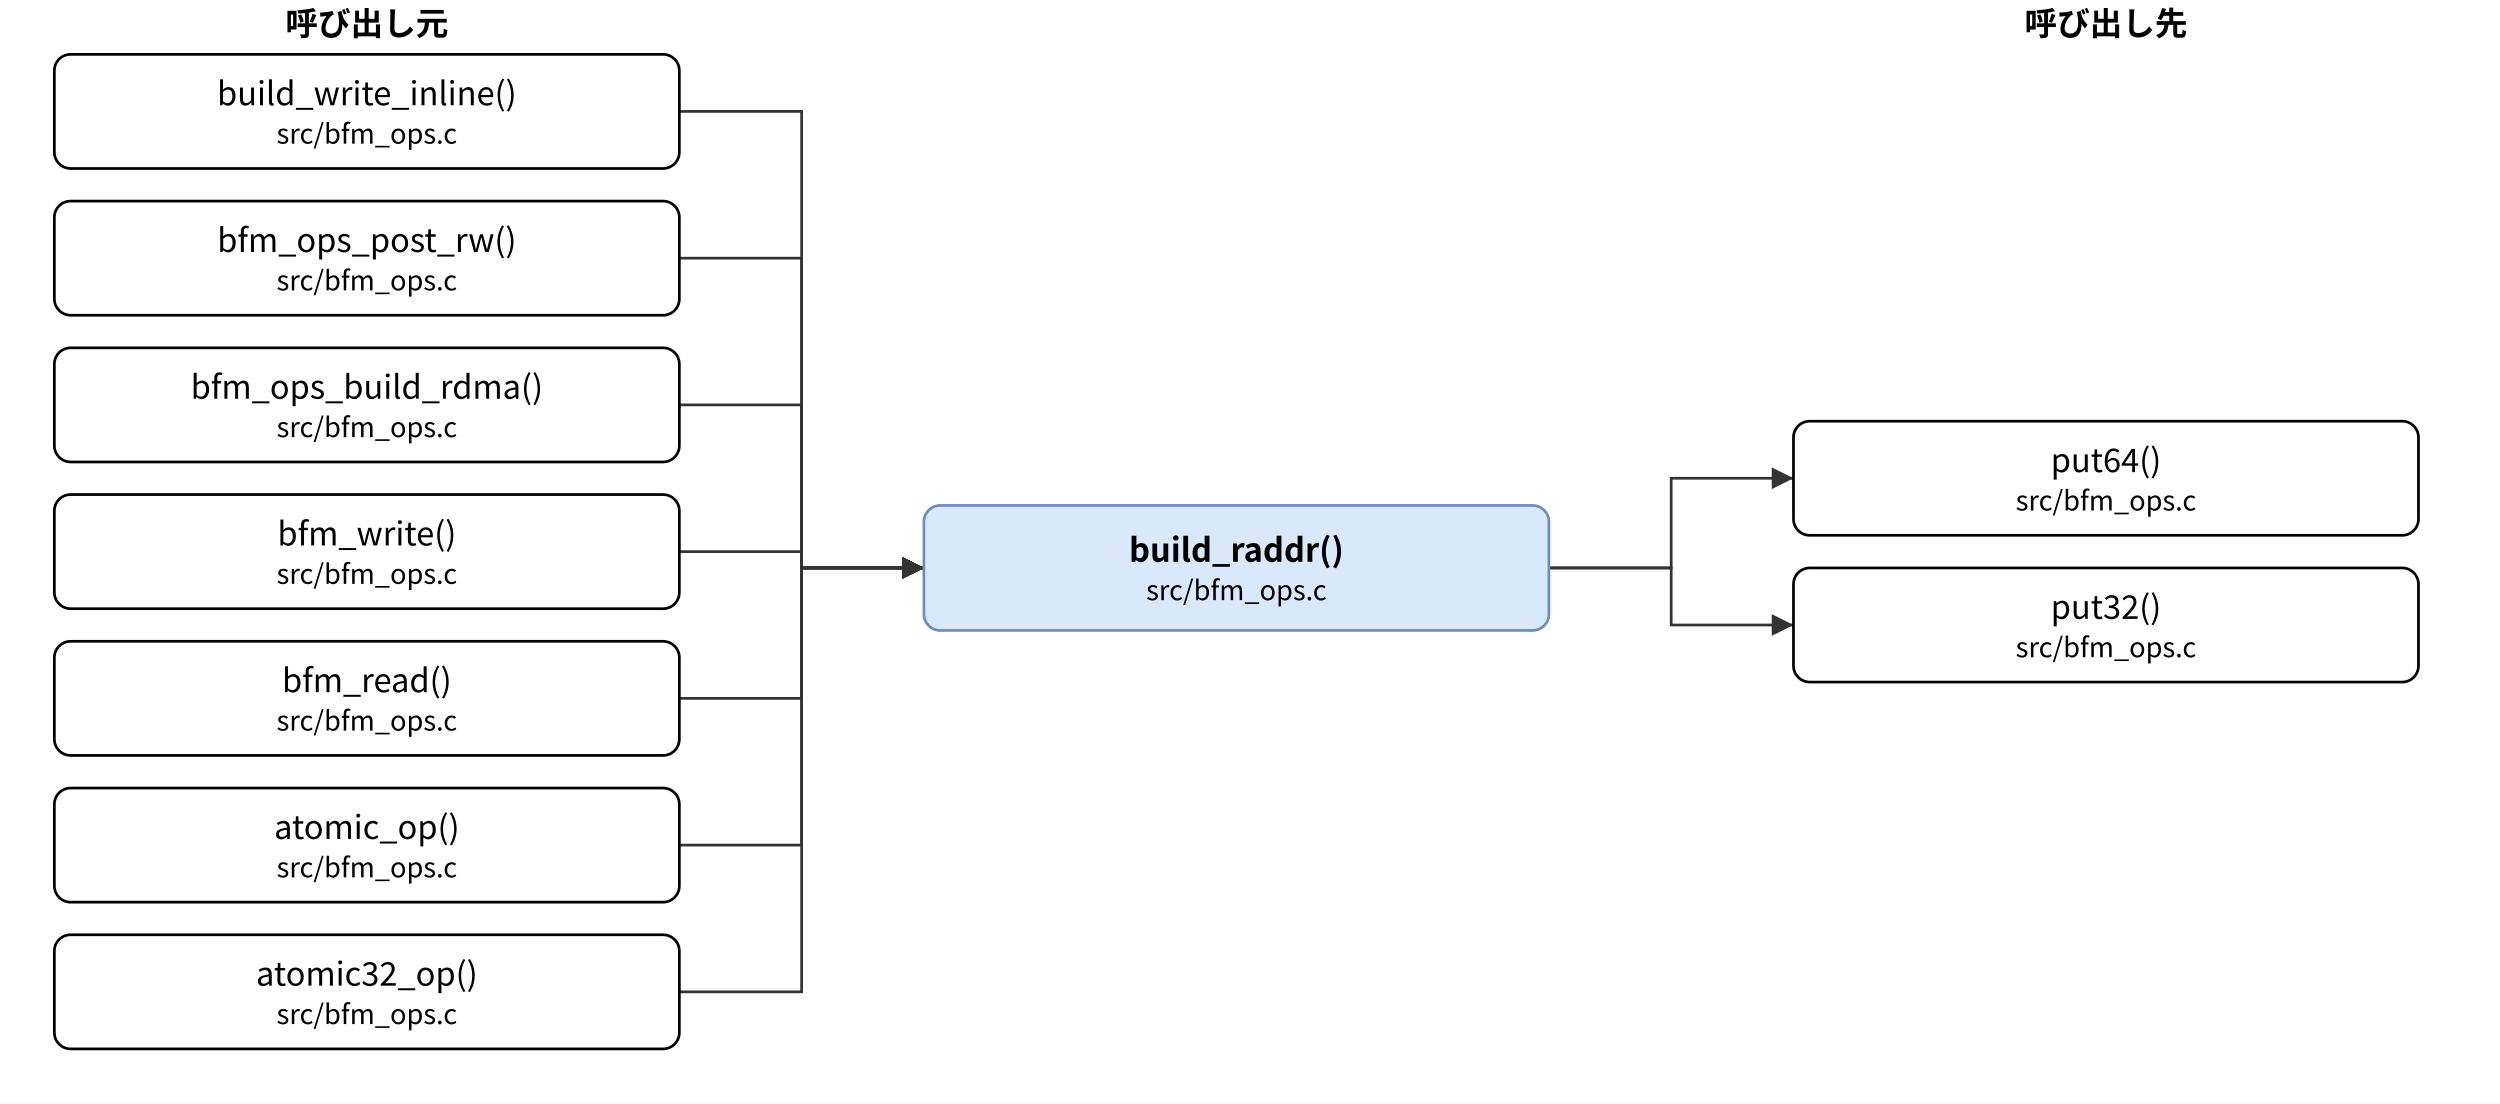
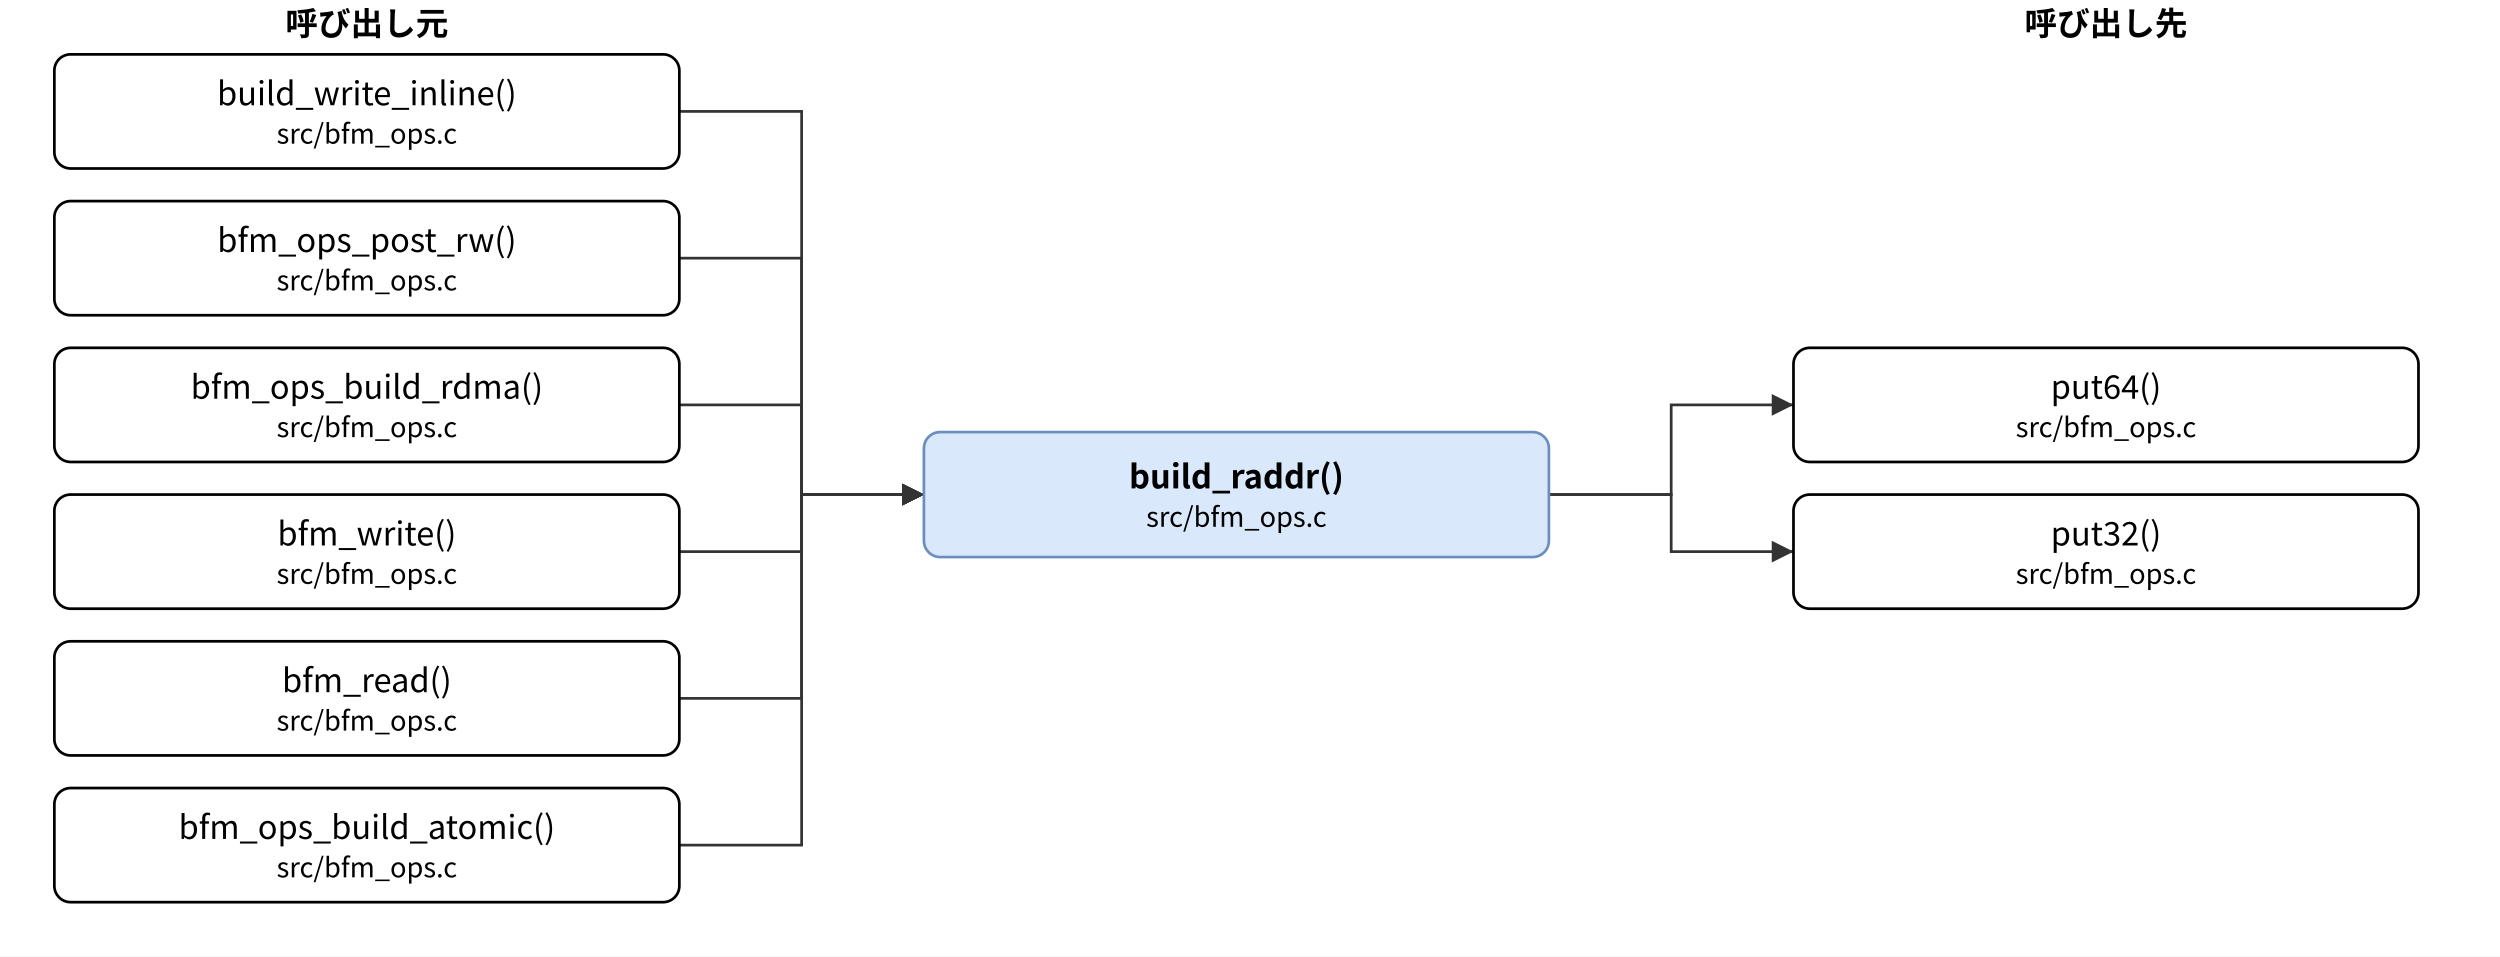
- <svg xmlns="http://www.w3.org/2000/svg" version="1.1" width="920" height="406" viewBox="0 0 920 406" font-family="Noto Sans CJK JP, Meiryo, sans-serif" content="&lt;mxfile host=&quot;bfmem-gen&quot; type=&quot;device&quot;&gt;&lt;diagram id=&quot;36129171f397542286cd&quot; name=&quot;build_raddr 関係&quot;&gt;&lt;mxGraphModel dx=&quot;800&quot; dy=&quot;600&quot; grid=&quot;0&quot; gridSize=&quot;10&quot; guides=&quot;1&quot; tooltips=&quot;1&quot; connect=&quot;1&quot; arrows=&quot;1&quot; fold=&quot;1&quot; page=&quot;0&quot; pageScale=&quot;1&quot; math=&quot;0&quot; shadow=&quot;0&quot;&gt;&lt;root&gt;&lt;mxCell id=&quot;0&quot;/&gt;&lt;mxCell id=&quot;1&quot; parent=&quot;0&quot;/&gt;&lt;mxCell id=&quot;c&quot; value=&quot;build_raddr()&amp;lt;br&amp;gt;&amp;lt;font style=&amp;quot;font-size:10px&amp;quot;&amp;gt;src/bfm_ops.c&amp;lt;/font&amp;gt;&quot; style=&quot;rounded=1;whiteSpace=wrap;html=1;fillColor=#dae8fc;strokeColor=#6c8ebf;fontStyle=1;&quot; vertex=&quot;1&quot; parent=&quot;1&quot;&gt;&lt;mxGeometry x=&quot;340.0&quot; y=&quot;186.0&quot; width=&quot;230.0&quot; height=&quot;46.0&quot; as=&quot;geometry&quot;/&gt;&lt;/mxCell&gt;&lt;mxCell id=&quot;l0&quot; value=&quot;build_write_inline()&amp;lt;br&amp;gt;&amp;lt;font style=&amp;quot;font-size:10px&amp;quot;&amp;gt;src/bfm_ops.c&amp;lt;/font&amp;gt;&quot; style=&quot;rounded=1;whiteSpace=wrap;html=1;&quot; vertex=&quot;1&quot; parent=&quot;1&quot;&gt;&lt;mxGeometry x=&quot;20.0&quot; y=&quot;20.0&quot; width=&quot;230.0&quot; height=&quot;42.0&quot; as=&quot;geometry&quot;/&gt;&lt;/mxCell&gt;&lt;mxCell id=&quot;l1&quot; value=&quot;bfm_ops_post_rw()&amp;lt;br&amp;gt;&amp;lt;font style=&amp;quot;font-size:10px&amp;quot;&amp;gt;src/bfm_ops.c&amp;lt;/font&amp;gt;&quot; style=&quot;rounded=1;whiteSpace=wrap;html=1;&quot; vertex=&quot;1&quot; parent=&quot;1&quot;&gt;&lt;mxGeometry x=&quot;20.0&quot; y=&quot;74.0&quot; width=&quot;230.0&quot; height=&quot;42.0&quot; as=&quot;geometry&quot;/&gt;&lt;/mxCell&gt;&lt;mxCell id=&quot;l2&quot; value=&quot;bfm_ops_build_rdma()&amp;lt;br&amp;gt;&amp;lt;font style=&amp;quot;font-size:10px&amp;quot;&amp;gt;src/bfm_ops.c&amp;lt;/font&amp;gt;&quot; style=&quot;rounded=1;whiteSpace=wrap;html=1;&quot; vertex=&quot;1&quot; parent=&quot;1&quot;&gt;&lt;mxGeometry x=&quot;20.0&quot; y=&quot;128.0&quot; width=&quot;230.0&quot; height=&quot;42.0&quot; as=&quot;geometry&quot;/&gt;&lt;/mxCell&gt;&lt;mxCell id=&quot;l3&quot; value=&quot;bfm_write()&amp;lt;br&amp;gt;&amp;lt;font style=&amp;quot;font-size:10px&amp;quot;&amp;gt;src/bfm_ops.c&amp;lt;/font&amp;gt;&quot; style=&quot;rounded=1;whiteSpace=wrap;html=1;&quot; vertex=&quot;1&quot; parent=&quot;1&quot;&gt;&lt;mxGeometry x=&quot;20.0&quot; y=&quot;182.0&quot; width=&quot;230.0&quot; height=&quot;42.0&quot; as=&quot;geometry&quot;/&gt;&lt;/mxCell&gt;&lt;mxCell id=&quot;l4&quot; value=&quot;bfm_read()&amp;lt;br&amp;gt;&amp;lt;font style=&amp;quot;font-size:10px&amp;quot;&amp;gt;src/bfm_ops.c&amp;lt;/font&amp;gt;&quot; style=&quot;rounded=1;whiteSpace=wrap;html=1;&quot; vertex=&quot;1&quot; parent=&quot;1&quot;&gt;&lt;mxGeometry x=&quot;20.0&quot; y=&quot;236.0&quot; width=&quot;230.0&quot; height=&quot;42.0&quot; as=&quot;geometry&quot;/&gt;&lt;/mxCell&gt;&lt;mxCell id=&quot;l5&quot; value=&quot;atomic_op()&amp;lt;br&amp;gt;&amp;lt;font style=&amp;quot;font-size:10px&amp;quot;&amp;gt;src/bfm_ops.c&amp;lt;/font&amp;gt;&quot; style=&quot;rounded=1;whiteSpace=wrap;html=1;&quot; vertex=&quot;1&quot; parent=&quot;1&quot;&gt;&lt;mxGeometry x=&quot;20.0&quot; y=&quot;290.0&quot; width=&quot;230.0&quot; height=&quot;42.0&quot; as=&quot;geometry&quot;/&gt;&lt;/mxCell&gt;&lt;mxCell id=&quot;l6&quot; value=&quot;atomic32_op()&amp;lt;br&amp;gt;&amp;lt;font style=&amp;quot;font-size:10px&amp;quot;&amp;gt;src/bfm_ops.c&amp;lt;/font&amp;gt;&quot; style=&quot;rounded=1;whiteSpace=wrap;html=1;&quot; vertex=&quot;1&quot; parent=&quot;1&quot;&gt;&lt;mxGeometry x=&quot;20.0&quot; y=&quot;344.0&quot; width=&quot;230.0&quot; height=&quot;42.0&quot; as=&quot;geometry&quot;/&gt;&lt;/mxCell&gt;&lt;mxCell id=&quot;r0&quot; value=&quot;put64()&amp;lt;br&amp;gt;&amp;lt;font style=&amp;quot;font-size:10px&amp;quot;&amp;gt;src/bfm_ops.c&amp;lt;/font&amp;gt;&quot; style=&quot;rounded=1;whiteSpace=wrap;html=1;&quot; vertex=&quot;1&quot; parent=&quot;1&quot;&gt;&lt;mxGeometry x=&quot;660.0&quot; y=&quot;155.0&quot; width=&quot;230.0&quot; height=&quot;42.0&quot; as=&quot;geometry&quot;/&gt;&lt;/mxCell&gt;&lt;mxCell id=&quot;r1&quot; value=&quot;put32()&amp;lt;br&amp;gt;&amp;lt;font style=&amp;quot;font-size:10px&amp;quot;&amp;gt;src/bfm_ops.c&amp;lt;/font&amp;gt;&quot; style=&quot;rounded=1;whiteSpace=wrap;html=1;&quot; vertex=&quot;1&quot; parent=&quot;1&quot;&gt;&lt;mxGeometry x=&quot;660.0&quot; y=&quot;209.0&quot; width=&quot;230.0&quot; height=&quot;42.0&quot; as=&quot;geometry&quot;/&gt;&lt;/mxCell&gt;&lt;mxCell id=&quot;e0&quot; value=&quot;&quot; style=&quot;edgeStyle=none;html=1;rounded=0;endArrow=block;endFill=1;exitX=1;exitY=0.5;exitDx=0;exitDy=0;exitPerimeter=0;entryX=0;entryY=0.5;entryDx=0;entryDy=0;entryPerimeter=0;&quot; edge=&quot;1&quot; parent=&quot;1&quot; source=&quot;l0&quot; target=&quot;c&quot;&gt;&lt;mxGeometry relative=&quot;1&quot; as=&quot;geometry&quot;&gt;&lt;Array as=&quot;points&quot;&gt;&lt;mxPoint x=&quot;295.0&quot; y=&quot;41.0&quot;/&gt;&lt;mxPoint x=&quot;295.0&quot; y=&quot;209.0&quot;/&gt;&lt;/Array&gt;&lt;/mxGeometry&gt;&lt;/mxCell&gt;&lt;mxCell id=&quot;e1&quot; value=&quot;&quot; style=&quot;edgeStyle=none;html=1;rounded=0;endArrow=block;endFill=1;exitX=1;exitY=0.5;exitDx=0;exitDy=0;exitPerimeter=0;entryX=0;entryY=0.5;entryDx=0;entryDy=0;entryPerimeter=0;&quot; edge=&quot;1&quot; parent=&quot;1&quot; source=&quot;l1&quot; target=&quot;c&quot;&gt;&lt;mxGeometry relative=&quot;1&quot; as=&quot;geometry&quot;&gt;&lt;Array as=&quot;points&quot;&gt;&lt;mxPoint x=&quot;295.0&quot; y=&quot;95.0&quot;/&gt;&lt;mxPoint x=&quot;295.0&quot; y=&quot;209.0&quot;/&gt;&lt;/Array&gt;&lt;/mxGeometry&gt;&lt;/mxCell&gt;&lt;mxCell id=&quot;e2&quot; value=&quot;&quot; style=&quot;edgeStyle=none;html=1;rounded=0;endArrow=block;endFill=1;exitX=1;exitY=0.5;exitDx=0;exitDy=0;exitPerimeter=0;entryX=0;entryY=0.5;entryDx=0;entryDy=0;entryPerimeter=0;&quot; edge=&quot;1&quot; parent=&quot;1&quot; source=&quot;l2&quot; target=&quot;c&quot;&gt;&lt;mxGeometry relative=&quot;1&quot; as=&quot;geometry&quot;&gt;&lt;Array as=&quot;points&quot;&gt;&lt;mxPoint x=&quot;295.0&quot; y=&quot;149.0&quot;/&gt;&lt;mxPoint x=&quot;295.0&quot; y=&quot;209.0&quot;/&gt;&lt;/Array&gt;&lt;/mxGeometry&gt;&lt;/mxCell&gt;&lt;mxCell id=&quot;e3&quot; value=&quot;&quot; style=&quot;edgeStyle=none;html=1;rounded=0;endArrow=block;endFill=1;exitX=1;exitY=0.5;exitDx=0;exitDy=0;exitPerimeter=0;entryX=0;entryY=0.5;entryDx=0;entryDy=0;entryPerimeter=0;&quot; edge=&quot;1&quot; parent=&quot;1&quot; source=&quot;l3&quot; target=&quot;c&quot;&gt;&lt;mxGeometry relative=&quot;1&quot; as=&quot;geometry&quot;&gt;&lt;Array as=&quot;points&quot;&gt;&lt;mxPoint x=&quot;295.0&quot; y=&quot;203.0&quot;/&gt;&lt;mxPoint x=&quot;295.0&quot; y=&quot;209.0&quot;/&gt;&lt;/Array&gt;&lt;/mxGeometry&gt;&lt;/mxCell&gt;&lt;mxCell id=&quot;e4&quot; value=&quot;&quot; style=&quot;edgeStyle=none;html=1;rounded=0;endArrow=block;endFill=1;exitX=1;exitY=0.5;exitDx=0;exitDy=0;exitPerimeter=0;entryX=0;entryY=0.5;entryDx=0;entryDy=0;entryPerimeter=0;&quot; edge=&quot;1&quot; parent=&quot;1&quot; source=&quot;l4&quot; target=&quot;c&quot;&gt;&lt;mxGeometry relative=&quot;1&quot; as=&quot;geometry&quot;&gt;&lt;Array as=&quot;points&quot;&gt;&lt;mxPoint x=&quot;295.0&quot; y=&quot;257.0&quot;/&gt;&lt;mxPoint x=&quot;295.0&quot; y=&quot;209.0&quot;/&gt;&lt;/Array&gt;&lt;/mxGeometry&gt;&lt;/mxCell&gt;&lt;mxCell id=&quot;e5&quot; value=&quot;&quot; style=&quot;edgeStyle=none;html=1;rounded=0;endArrow=block;endFill=1;exitX=1;exitY=0.5;exitDx=0;exitDy=0;exitPerimeter=0;entryX=0;entryY=0.5;entryDx=0;entryDy=0;entryPerimeter=0;&quot; edge=&quot;1&quot; parent=&quot;1&quot; source=&quot;l5&quot; target=&quot;c&quot;&gt;&lt;mxGeometry relative=&quot;1&quot; as=&quot;geometry&quot;&gt;&lt;Array as=&quot;points&quot;&gt;&lt;mxPoint x=&quot;295.0&quot; y=&quot;311.0&quot;/&gt;&lt;mxPoint x=&quot;295.0&quot; y=&quot;209.0&quot;/&gt;&lt;/Array&gt;&lt;/mxGeometry&gt;&lt;/mxCell&gt;&lt;mxCell id=&quot;e6&quot; value=&quot;&quot; style=&quot;edgeStyle=none;html=1;rounded=0;endArrow=block;endFill=1;exitX=1;exitY=0.5;exitDx=0;exitDy=0;exitPerimeter=0;entryX=0;entryY=0.5;entryDx=0;entryDy=0;entryPerimeter=0;&quot; edge=&quot;1&quot; parent=&quot;1&quot; source=&quot;l6&quot; target=&quot;c&quot;&gt;&lt;mxGeometry relative=&quot;1&quot; as=&quot;geometry&quot;&gt;&lt;Array as=&quot;points&quot;&gt;&lt;mxPoint x=&quot;295.0&quot; y=&quot;365.0&quot;/&gt;&lt;mxPoint x=&quot;295.0&quot; y=&quot;209.0&quot;/&gt;&lt;/Array&gt;&lt;/mxGeometry&gt;&lt;/mxCell&gt;&lt;mxCell id=&quot;e7&quot; value=&quot;&quot; style=&quot;edgeStyle=none;html=1;rounded=0;endArrow=block;endFill=1;exitX=1;exitY=0.5;exitDx=0;exitDy=0;exitPerimeter=0;entryX=0;entryY=0.5;entryDx=0;entryDy=0;entryPerimeter=0;&quot; edge=&quot;1&quot; parent=&quot;1&quot; source=&quot;c&quot; target=&quot;r0&quot;&gt;&lt;mxGeometry relative=&quot;1&quot; as=&quot;geometry&quot;&gt;&lt;Array as=&quot;points&quot;&gt;&lt;mxPoint x=&quot;615.0&quot; y=&quot;209.0&quot;/&gt;&lt;mxPoint x=&quot;615.0&quot; y=&quot;176.0&quot;/&gt;&lt;/Array&gt;&lt;/mxGeometry&gt;&lt;/mxCell&gt;&lt;mxCell id=&quot;e8&quot; value=&quot;&quot; style=&quot;edgeStyle=none;html=1;rounded=0;endArrow=block;endFill=1;exitX=1;exitY=0.5;exitDx=0;exitDy=0;exitPerimeter=0;entryX=0;entryY=0.5;entryDx=0;entryDy=0;entryPerimeter=0;&quot; edge=&quot;1&quot; parent=&quot;1&quot; source=&quot;c&quot; target=&quot;r1&quot;&gt;&lt;mxGeometry relative=&quot;1&quot; as=&quot;geometry&quot;&gt;&lt;Array as=&quot;points&quot;&gt;&lt;mxPoint x=&quot;615.0&quot; y=&quot;209.0&quot;/&gt;&lt;mxPoint x=&quot;615.0&quot; y=&quot;230.0&quot;/&gt;&lt;/Array&gt;&lt;/mxGeometry&gt;&lt;/mxCell&gt;&lt;mxCell id=&quot;h0&quot; value=&quot;呼び出し元&quot; style=&quot;text;html=1;align=center;fontStyle=1;&quot; vertex=&quot;1&quot; parent=&quot;1&quot;&gt;&lt;mxGeometry x=&quot;55.0&quot; y=&quot;0&quot; width=&quot;160&quot; height=&quot;18&quot; as=&quot;geometry&quot;/&gt;&lt;/mxCell&gt;&lt;mxCell id=&quot;h1&quot; value=&quot;呼び出し先&quot; style=&quot;text;html=1;align=center;fontStyle=1;&quot; vertex=&quot;1&quot; parent=&quot;1&quot;&gt;&lt;mxGeometry x=&quot;695.0&quot; y=&quot;0&quot; width=&quot;160&quot; height=&quot;18&quot; as=&quot;geometry&quot;/&gt;&lt;/mxCell&gt;&lt;/root&gt;&lt;/mxGraphModel&gt;&lt;/diagram&gt;&lt;/mxfile&gt;">
+ <svg xmlns="http://www.w3.org/2000/svg" version="1.1" width="920" height="352" viewBox="0 0 920 352" font-family="Noto Sans CJK JP, Meiryo, sans-serif" content="&lt;mxfile host=&quot;bfmem-gen&quot; type=&quot;device&quot;&gt;&lt;diagram id=&quot;36129171f397542286cd&quot; name=&quot;build_raddr 関係&quot;&gt;&lt;mxGraphModel dx=&quot;800&quot; dy=&quot;600&quot; grid=&quot;0&quot; gridSize=&quot;10&quot; guides=&quot;1&quot; tooltips=&quot;1&quot; connect=&quot;1&quot; arrows=&quot;1&quot; fold=&quot;1&quot; page=&quot;0&quot; pageScale=&quot;1&quot; math=&quot;0&quot; shadow=&quot;0&quot;&gt;&lt;root&gt;&lt;mxCell id=&quot;0&quot;/&gt;&lt;mxCell id=&quot;1&quot; parent=&quot;0&quot;/&gt;&lt;mxCell id=&quot;c&quot; value=&quot;build_raddr()&amp;lt;br&amp;gt;&amp;lt;font style=&amp;quot;font-size:10px&amp;quot;&amp;gt;src/bfm_ops.c&amp;lt;/font&amp;gt;&quot; style=&quot;rounded=1;whiteSpace=wrap;html=1;fillColor=#dae8fc;strokeColor=#6c8ebf;fontStyle=1;&quot; vertex=&quot;1&quot; parent=&quot;1&quot;&gt;&lt;mxGeometry x=&quot;340.0&quot; y=&quot;159.0&quot; width=&quot;230.0&quot; height=&quot;46.0&quot; as=&quot;geometry&quot;/&gt;&lt;/mxCell&gt;&lt;mxCell id=&quot;l0&quot; value=&quot;build_write_inline()&amp;lt;br&amp;gt;&amp;lt;font style=&amp;quot;font-size:10px&amp;quot;&amp;gt;src/bfm_ops.c&amp;lt;/font&amp;gt;&quot; style=&quot;rounded=1;whiteSpace=wrap;html=1;&quot; vertex=&quot;1&quot; parent=&quot;1&quot;&gt;&lt;mxGeometry x=&quot;20.0&quot; y=&quot;20.0&quot; width=&quot;230.0&quot; height=&quot;42.0&quot; as=&quot;geometry&quot;/&gt;&lt;/mxCell&gt;&lt;mxCell id=&quot;l1&quot; value=&quot;bfm_ops_post_rw()&amp;lt;br&amp;gt;&amp;lt;font style=&amp;quot;font-size:10px&amp;quot;&amp;gt;src/bfm_ops.c&amp;lt;/font&amp;gt;&quot; style=&quot;rounded=1;whiteSpace=wrap;html=1;&quot; vertex=&quot;1&quot; parent=&quot;1&quot;&gt;&lt;mxGeometry x=&quot;20.0&quot; y=&quot;74.0&quot; width=&quot;230.0&quot; height=&quot;42.0&quot; as=&quot;geometry&quot;/&gt;&lt;/mxCell&gt;&lt;mxCell id=&quot;l2&quot; value=&quot;bfm_ops_build_rdma()&amp;lt;br&amp;gt;&amp;lt;font style=&amp;quot;font-size:10px&amp;quot;&amp;gt;src/bfm_ops.c&amp;lt;/font&amp;gt;&quot; style=&quot;rounded=1;whiteSpace=wrap;html=1;&quot; vertex=&quot;1&quot; parent=&quot;1&quot;&gt;&lt;mxGeometry x=&quot;20.0&quot; y=&quot;128.0&quot; width=&quot;230.0&quot; height=&quot;42.0&quot; as=&quot;geometry&quot;/&gt;&lt;/mxCell&gt;&lt;mxCell id=&quot;l3&quot; value=&quot;bfm_write()&amp;lt;br&amp;gt;&amp;lt;font style=&amp;quot;font-size:10px&amp;quot;&amp;gt;src/bfm_ops.c&amp;lt;/font&amp;gt;&quot; style=&quot;rounded=1;whiteSpace=wrap;html=1;&quot; vertex=&quot;1&quot; parent=&quot;1&quot;&gt;&lt;mxGeometry x=&quot;20.0&quot; y=&quot;182.0&quot; width=&quot;230.0&quot; height=&quot;42.0&quot; as=&quot;geometry&quot;/&gt;&lt;/mxCell&gt;&lt;mxCell id=&quot;l4&quot; value=&quot;bfm_read()&amp;lt;br&amp;gt;&amp;lt;font style=&amp;quot;font-size:10px&amp;quot;&amp;gt;src/bfm_ops.c&amp;lt;/font&amp;gt;&quot; style=&quot;rounded=1;whiteSpace=wrap;html=1;&quot; vertex=&quot;1&quot; parent=&quot;1&quot;&gt;&lt;mxGeometry x=&quot;20.0&quot; y=&quot;236.0&quot; width=&quot;230.0&quot; height=&quot;42.0&quot; as=&quot;geometry&quot;/&gt;&lt;/mxCell&gt;&lt;mxCell id=&quot;l5&quot; value=&quot;bfm_ops_build_atomic()&amp;lt;br&amp;gt;&amp;lt;font style=&amp;quot;font-size:10px&amp;quot;&amp;gt;src/bfm_ops.c&amp;lt;/font&amp;gt;&quot; style=&quot;rounded=1;whiteSpace=wrap;html=1;&quot; vertex=&quot;1&quot; parent=&quot;1&quot;&gt;&lt;mxGeometry x=&quot;20.0&quot; y=&quot;290.0&quot; width=&quot;230.0&quot; height=&quot;42.0&quot; as=&quot;geometry&quot;/&gt;&lt;/mxCell&gt;&lt;mxCell id=&quot;r0&quot; value=&quot;put64()&amp;lt;br&amp;gt;&amp;lt;font style=&amp;quot;font-size:10px&amp;quot;&amp;gt;src/bfm_ops.c&amp;lt;/font&amp;gt;&quot; style=&quot;rounded=1;whiteSpace=wrap;html=1;&quot; vertex=&quot;1&quot; parent=&quot;1&quot;&gt;&lt;mxGeometry x=&quot;660.0&quot; y=&quot;128.0&quot; width=&quot;230.0&quot; height=&quot;42.0&quot; as=&quot;geometry&quot;/&gt;&lt;/mxCell&gt;&lt;mxCell id=&quot;r1&quot; value=&quot;put32()&amp;lt;br&amp;gt;&amp;lt;font style=&amp;quot;font-size:10px&amp;quot;&amp;gt;src/bfm_ops.c&amp;lt;/font&amp;gt;&quot; style=&quot;rounded=1;whiteSpace=wrap;html=1;&quot; vertex=&quot;1&quot; parent=&quot;1&quot;&gt;&lt;mxGeometry x=&quot;660.0&quot; y=&quot;182.0&quot; width=&quot;230.0&quot; height=&quot;42.0&quot; as=&quot;geometry&quot;/&gt;&lt;/mxCell&gt;&lt;mxCell id=&quot;e0&quot; value=&quot;&quot; style=&quot;edgeStyle=none;html=1;rounded=0;endArrow=block;endFill=1;exitX=1;exitY=0.5;exitDx=0;exitDy=0;exitPerimeter=0;entryX=0;entryY=0.5;entryDx=0;entryDy=0;entryPerimeter=0;&quot; edge=&quot;1&quot; parent=&quot;1&quot; source=&quot;l0&quot; target=&quot;c&quot;&gt;&lt;mxGeometry relative=&quot;1&quot; as=&quot;geometry&quot;&gt;&lt;Array as=&quot;points&quot;&gt;&lt;mxPoint x=&quot;295.0&quot; y=&quot;41.0&quot;/&gt;&lt;mxPoint x=&quot;295.0&quot; y=&quot;182.0&quot;/&gt;&lt;/Array&gt;&lt;/mxGeometry&gt;&lt;/mxCell&gt;&lt;mxCell id=&quot;e1&quot; value=&quot;&quot; style=&quot;edgeStyle=none;html=1;rounded=0;endArrow=block;endFill=1;exitX=1;exitY=0.5;exitDx=0;exitDy=0;exitPerimeter=0;entryX=0;entryY=0.5;entryDx=0;entryDy=0;entryPerimeter=0;&quot; edge=&quot;1&quot; parent=&quot;1&quot; source=&quot;l1&quot; target=&quot;c&quot;&gt;&lt;mxGeometry relative=&quot;1&quot; as=&quot;geometry&quot;&gt;&lt;Array as=&quot;points&quot;&gt;&lt;mxPoint x=&quot;295.0&quot; y=&quot;95.0&quot;/&gt;&lt;mxPoint x=&quot;295.0&quot; y=&quot;182.0&quot;/&gt;&lt;/Array&gt;&lt;/mxGeometry&gt;&lt;/mxCell&gt;&lt;mxCell id=&quot;e2&quot; value=&quot;&quot; style=&quot;edgeStyle=none;html=1;rounded=0;endArrow=block;endFill=1;exitX=1;exitY=0.5;exitDx=0;exitDy=0;exitPerimeter=0;entryX=0;entryY=0.5;entryDx=0;entryDy=0;entryPerimeter=0;&quot; edge=&quot;1&quot; parent=&quot;1&quot; source=&quot;l2&quot; target=&quot;c&quot;&gt;&lt;mxGeometry relative=&quot;1&quot; as=&quot;geometry&quot;&gt;&lt;Array as=&quot;points&quot;&gt;&lt;mxPoint x=&quot;295.0&quot; y=&quot;149.0&quot;/&gt;&lt;mxPoint x=&quot;295.0&quot; y=&quot;182.0&quot;/&gt;&lt;/Array&gt;&lt;/mxGeometry&gt;&lt;/mxCell&gt;&lt;mxCell id=&quot;e3&quot; value=&quot;&quot; style=&quot;edgeStyle=none;html=1;rounded=0;endArrow=block;endFill=1;exitX=1;exitY=0.5;exitDx=0;exitDy=0;exitPerimeter=0;entryX=0;entryY=0.5;entryDx=0;entryDy=0;entryPerimeter=0;&quot; edge=&quot;1&quot; parent=&quot;1&quot; source=&quot;l3&quot; target=&quot;c&quot;&gt;&lt;mxGeometry relative=&quot;1&quot; as=&quot;geometry&quot;&gt;&lt;Array as=&quot;points&quot;&gt;&lt;mxPoint x=&quot;295.0&quot; y=&quot;203.0&quot;/&gt;&lt;mxPoint x=&quot;295.0&quot; y=&quot;182.0&quot;/&gt;&lt;/Array&gt;&lt;/mxGeometry&gt;&lt;/mxCell&gt;&lt;mxCell id=&quot;e4&quot; value=&quot;&quot; style=&quot;edgeStyle=none;html=1;rounded=0;endArrow=block;endFill=1;exitX=1;exitY=0.5;exitDx=0;exitDy=0;exitPerimeter=0;entryX=0;entryY=0.5;entryDx=0;entryDy=0;entryPerimeter=0;&quot; edge=&quot;1&quot; parent=&quot;1&quot; source=&quot;l4&quot; target=&quot;c&quot;&gt;&lt;mxGeometry relative=&quot;1&quot; as=&quot;geometry&quot;&gt;&lt;Array as=&quot;points&quot;&gt;&lt;mxPoint x=&quot;295.0&quot; y=&quot;257.0&quot;/&gt;&lt;mxPoint x=&quot;295.0&quot; y=&quot;182.0&quot;/&gt;&lt;/Array&gt;&lt;/mxGeometry&gt;&lt;/mxCell&gt;&lt;mxCell id=&quot;e5&quot; value=&quot;&quot; style=&quot;edgeStyle=none;html=1;rounded=0;endArrow=block;endFill=1;exitX=1;exitY=0.5;exitDx=0;exitDy=0;exitPerimeter=0;entryX=0;entryY=0.5;entryDx=0;entryDy=0;entryPerimeter=0;&quot; edge=&quot;1&quot; parent=&quot;1&quot; source=&quot;l5&quot; target=&quot;c&quot;&gt;&lt;mxGeometry relative=&quot;1&quot; as=&quot;geometry&quot;&gt;&lt;Array as=&quot;points&quot;&gt;&lt;mxPoint x=&quot;295.0&quot; y=&quot;311.0&quot;/&gt;&lt;mxPoint x=&quot;295.0&quot; y=&quot;182.0&quot;/&gt;&lt;/Array&gt;&lt;/mxGeometry&gt;&lt;/mxCell&gt;&lt;mxCell id=&quot;e6&quot; value=&quot;&quot; style=&quot;edgeStyle=none;html=1;rounded=0;endArrow=block;endFill=1;exitX=1;exitY=0.5;exitDx=0;exitDy=0;exitPerimeter=0;entryX=0;entryY=0.5;entryDx=0;entryDy=0;entryPerimeter=0;&quot; edge=&quot;1&quot; parent=&quot;1&quot; source=&quot;c&quot; target=&quot;r0&quot;&gt;&lt;mxGeometry relative=&quot;1&quot; as=&quot;geometry&quot;&gt;&lt;Array as=&quot;points&quot;&gt;&lt;mxPoint x=&quot;615.0&quot; y=&quot;182.0&quot;/&gt;&lt;mxPoint x=&quot;615.0&quot; y=&quot;149.0&quot;/&gt;&lt;/Array&gt;&lt;/mxGeometry&gt;&lt;/mxCell&gt;&lt;mxCell id=&quot;e7&quot; value=&quot;&quot; style=&quot;edgeStyle=none;html=1;rounded=0;endArrow=block;endFill=1;exitX=1;exitY=0.5;exitDx=0;exitDy=0;exitPerimeter=0;entryX=0;entryY=0.5;entryDx=0;entryDy=0;entryPerimeter=0;&quot; edge=&quot;1&quot; parent=&quot;1&quot; source=&quot;c&quot; target=&quot;r1&quot;&gt;&lt;mxGeometry relative=&quot;1&quot; as=&quot;geometry&quot;&gt;&lt;Array as=&quot;points&quot;&gt;&lt;mxPoint x=&quot;615.0&quot; y=&quot;182.0&quot;/&gt;&lt;mxPoint x=&quot;615.0&quot; y=&quot;203.0&quot;/&gt;&lt;/Array&gt;&lt;/mxGeometry&gt;&lt;/mxCell&gt;&lt;mxCell id=&quot;h0&quot; value=&quot;呼び出し元&quot; style=&quot;text;html=1;align=center;fontStyle=1;&quot; vertex=&quot;1&quot; parent=&quot;1&quot;&gt;&lt;mxGeometry x=&quot;55.0&quot; y=&quot;0&quot; width=&quot;160&quot; height=&quot;18&quot; as=&quot;geometry&quot;/&gt;&lt;/mxCell&gt;&lt;mxCell id=&quot;h1&quot; value=&quot;呼び出し先&quot; style=&quot;text;html=1;align=center;fontStyle=1;&quot; vertex=&quot;1&quot; parent=&quot;1&quot;&gt;&lt;mxGeometry x=&quot;695.0&quot; y=&quot;0&quot; width=&quot;160&quot; height=&quot;18&quot; as=&quot;geometry&quot;/&gt;&lt;/mxCell&gt;&lt;/root&gt;&lt;/mxGraphModel&gt;&lt;/diagram&gt;&lt;/mxfile&gt;">
  <defs>
    <marker id="a" viewBox="0 0 10 10" refX="10" refY="5" markerWidth="8" markerHeight="8" orient="auto-start-reverse">
      <path d="M0,0 L10,5 L0,10 z" fill="#333333" />
    </marker>
  </defs>
-   <rect x="0" y="0" width="920" height="406" fill="#ffffff" />
+   <rect x="0" y="0" width="920" height="352" fill="#ffffff" />
  <text x="135.0" y="13" font-size="12" font-weight="bold" text-anchor="middle">呼び出し元</text>
  <text x="775.0" y="13" font-size="12" font-weight="bold" text-anchor="middle">呼び出し先</text>
-   <polyline points="250.0,41.0 295.0,41.0 295.0,209.0 340.0,209.0" fill="none" stroke="#333333" marker-end="url(#a)" />
-   <polyline points="250.0,95.0 295.0,95.0 295.0,209.0 340.0,209.0" fill="none" stroke="#333333" marker-end="url(#a)" />
-   <polyline points="250.0,149.0 295.0,149.0 295.0,209.0 340.0,209.0" fill="none" stroke="#333333" marker-end="url(#a)" />
-   <polyline points="250.0,203.0 295.0,203.0 295.0,209.0 340.0,209.0" fill="none" stroke="#333333" marker-end="url(#a)" />
-   <polyline points="250.0,257.0 295.0,257.0 295.0,209.0 340.0,209.0" fill="none" stroke="#333333" marker-end="url(#a)" />
-   <polyline points="250.0,311.0 295.0,311.0 295.0,209.0 340.0,209.0" fill="none" stroke="#333333" marker-end="url(#a)" />
-   <polyline points="250.0,365.0 295.0,365.0 295.0,209.0 340.0,209.0" fill="none" stroke="#333333" marker-end="url(#a)" />
-   <polyline points="570.0,209.0 615.0,209.0 615.0,176.0 660.0,176.0" fill="none" stroke="#333333" marker-end="url(#a)" />
-   <polyline points="570.0,209.0 615.0,209.0 615.0,230.0 660.0,230.0" fill="none" stroke="#333333" marker-end="url(#a)" />
-   <rect x="340.0" y="186.0" width="230.0" height="46.0" rx="6" fill="#dae8fc" stroke="#6c8ebf" />
-   <text x="455.0" y="201.5" font-size="12" text-anchor="middle" dominant-baseline="central" fill="#000000" font-weight="bold">build_raddr()</text>
-   <text x="455.0" y="216.5" font-size="10" text-anchor="middle" dominant-baseline="central" fill="#000000">src/bfm_ops.c</text>
+   <polyline points="250.0,41.0 295.0,41.0 295.0,182.0 340.0,182.0" fill="none" stroke="#333333" marker-end="url(#a)" />
+   <polyline points="250.0,95.0 295.0,95.0 295.0,182.0 340.0,182.0" fill="none" stroke="#333333" marker-end="url(#a)" />
+   <polyline points="250.0,149.0 295.0,149.0 295.0,182.0 340.0,182.0" fill="none" stroke="#333333" marker-end="url(#a)" />
+   <polyline points="250.0,203.0 295.0,203.0 295.0,182.0 340.0,182.0" fill="none" stroke="#333333" marker-end="url(#a)" />
+   <polyline points="250.0,257.0 295.0,257.0 295.0,182.0 340.0,182.0" fill="none" stroke="#333333" marker-end="url(#a)" />
+   <polyline points="250.0,311.0 295.0,311.0 295.0,182.0 340.0,182.0" fill="none" stroke="#333333" marker-end="url(#a)" />
+   <polyline points="570.0,182.0 615.0,182.0 615.0,149.0 660.0,149.0" fill="none" stroke="#333333" marker-end="url(#a)" />
+   <polyline points="570.0,182.0 615.0,182.0 615.0,203.0 660.0,203.0" fill="none" stroke="#333333" marker-end="url(#a)" />
+   <rect x="340.0" y="159.0" width="230.0" height="46.0" rx="6" fill="#dae8fc" stroke="#6c8ebf" />
+   <text x="455.0" y="174.5" font-size="12" text-anchor="middle" dominant-baseline="central" fill="#000000" font-weight="bold">build_raddr()</text>
+   <text x="455.0" y="189.5" font-size="10" text-anchor="middle" dominant-baseline="central" fill="#000000">src/bfm_ops.c</text>
  <rect x="20.0" y="20.0" width="230.0" height="42.0" rx="6" fill="#ffffff" stroke="#000000" />
  <text x="135.0" y="33.5" font-size="12" text-anchor="middle" dominant-baseline="central" fill="#000000">build_write_inline()</text>
  <text x="135.0" y="48.5" font-size="10" text-anchor="middle" dominant-baseline="central" fill="#000000">src/bfm_ops.c</text>
  <rect x="20.0" y="74.0" width="230.0" height="42.0" rx="6" fill="#ffffff" stroke="#000000" />
  <text x="135.0" y="87.5" font-size="12" text-anchor="middle" dominant-baseline="central" fill="#000000">bfm_ops_post_rw()</text>
  <text x="135.0" y="102.5" font-size="10" text-anchor="middle" dominant-baseline="central" fill="#000000">src/bfm_ops.c</text>
  <rect x="20.0" y="128.0" width="230.0" height="42.0" rx="6" fill="#ffffff" stroke="#000000" />
  <text x="135.0" y="141.5" font-size="12" text-anchor="middle" dominant-baseline="central" fill="#000000">bfm_ops_build_rdma()</text>
  <text x="135.0" y="156.5" font-size="10" text-anchor="middle" dominant-baseline="central" fill="#000000">src/bfm_ops.c</text>
  <rect x="20.0" y="182.0" width="230.0" height="42.0" rx="6" fill="#ffffff" stroke="#000000" />
  <text x="135.0" y="195.5" font-size="12" text-anchor="middle" dominant-baseline="central" fill="#000000">bfm_write()</text>
  <text x="135.0" y="210.5" font-size="10" text-anchor="middle" dominant-baseline="central" fill="#000000">src/bfm_ops.c</text>
  <rect x="20.0" y="236.0" width="230.0" height="42.0" rx="6" fill="#ffffff" stroke="#000000" />
  <text x="135.0" y="249.5" font-size="12" text-anchor="middle" dominant-baseline="central" fill="#000000">bfm_read()</text>
  <text x="135.0" y="264.5" font-size="10" text-anchor="middle" dominant-baseline="central" fill="#000000">src/bfm_ops.c</text>
  <rect x="20.0" y="290.0" width="230.0" height="42.0" rx="6" fill="#ffffff" stroke="#000000" />
-   <text x="135.0" y="303.5" font-size="12" text-anchor="middle" dominant-baseline="central" fill="#000000">atomic_op()</text>
+   <text x="135.0" y="303.5" font-size="12" text-anchor="middle" dominant-baseline="central" fill="#000000">bfm_ops_build_atomic()</text>
  <text x="135.0" y="318.5" font-size="10" text-anchor="middle" dominant-baseline="central" fill="#000000">src/bfm_ops.c</text>
-   <rect x="20.0" y="344.0" width="230.0" height="42.0" rx="6" fill="#ffffff" stroke="#000000" />
-   <text x="135.0" y="357.5" font-size="12" text-anchor="middle" dominant-baseline="central" fill="#000000">atomic32_op()</text>
-   <text x="135.0" y="372.5" font-size="10" text-anchor="middle" dominant-baseline="central" fill="#000000">src/bfm_ops.c</text>
-   <rect x="660.0" y="155.0" width="230.0" height="42.0" rx="6" fill="#ffffff" stroke="#000000" />
-   <text x="775.0" y="168.5" font-size="12" text-anchor="middle" dominant-baseline="central" fill="#000000">put64()</text>
-   <text x="775.0" y="183.5" font-size="10" text-anchor="middle" dominant-baseline="central" fill="#000000">src/bfm_ops.c</text>
-   <rect x="660.0" y="209.0" width="230.0" height="42.0" rx="6" fill="#ffffff" stroke="#000000" />
-   <text x="775.0" y="222.5" font-size="12" text-anchor="middle" dominant-baseline="central" fill="#000000">put32()</text>
-   <text x="775.0" y="237.5" font-size="10" text-anchor="middle" dominant-baseline="central" fill="#000000">src/bfm_ops.c</text>
+   <rect x="660.0" y="128.0" width="230.0" height="42.0" rx="6" fill="#ffffff" stroke="#000000" />
+   <text x="775.0" y="141.5" font-size="12" text-anchor="middle" dominant-baseline="central" fill="#000000">put64()</text>
+   <text x="775.0" y="156.5" font-size="10" text-anchor="middle" dominant-baseline="central" fill="#000000">src/bfm_ops.c</text>
+   <rect x="660.0" y="182.0" width="230.0" height="42.0" rx="6" fill="#ffffff" stroke="#000000" />
+   <text x="775.0" y="195.5" font-size="12" text-anchor="middle" dominant-baseline="central" fill="#000000">put32()</text>
+   <text x="775.0" y="210.5" font-size="10" text-anchor="middle" dominant-baseline="central" fill="#000000">src/bfm_ops.c</text>
</svg>
